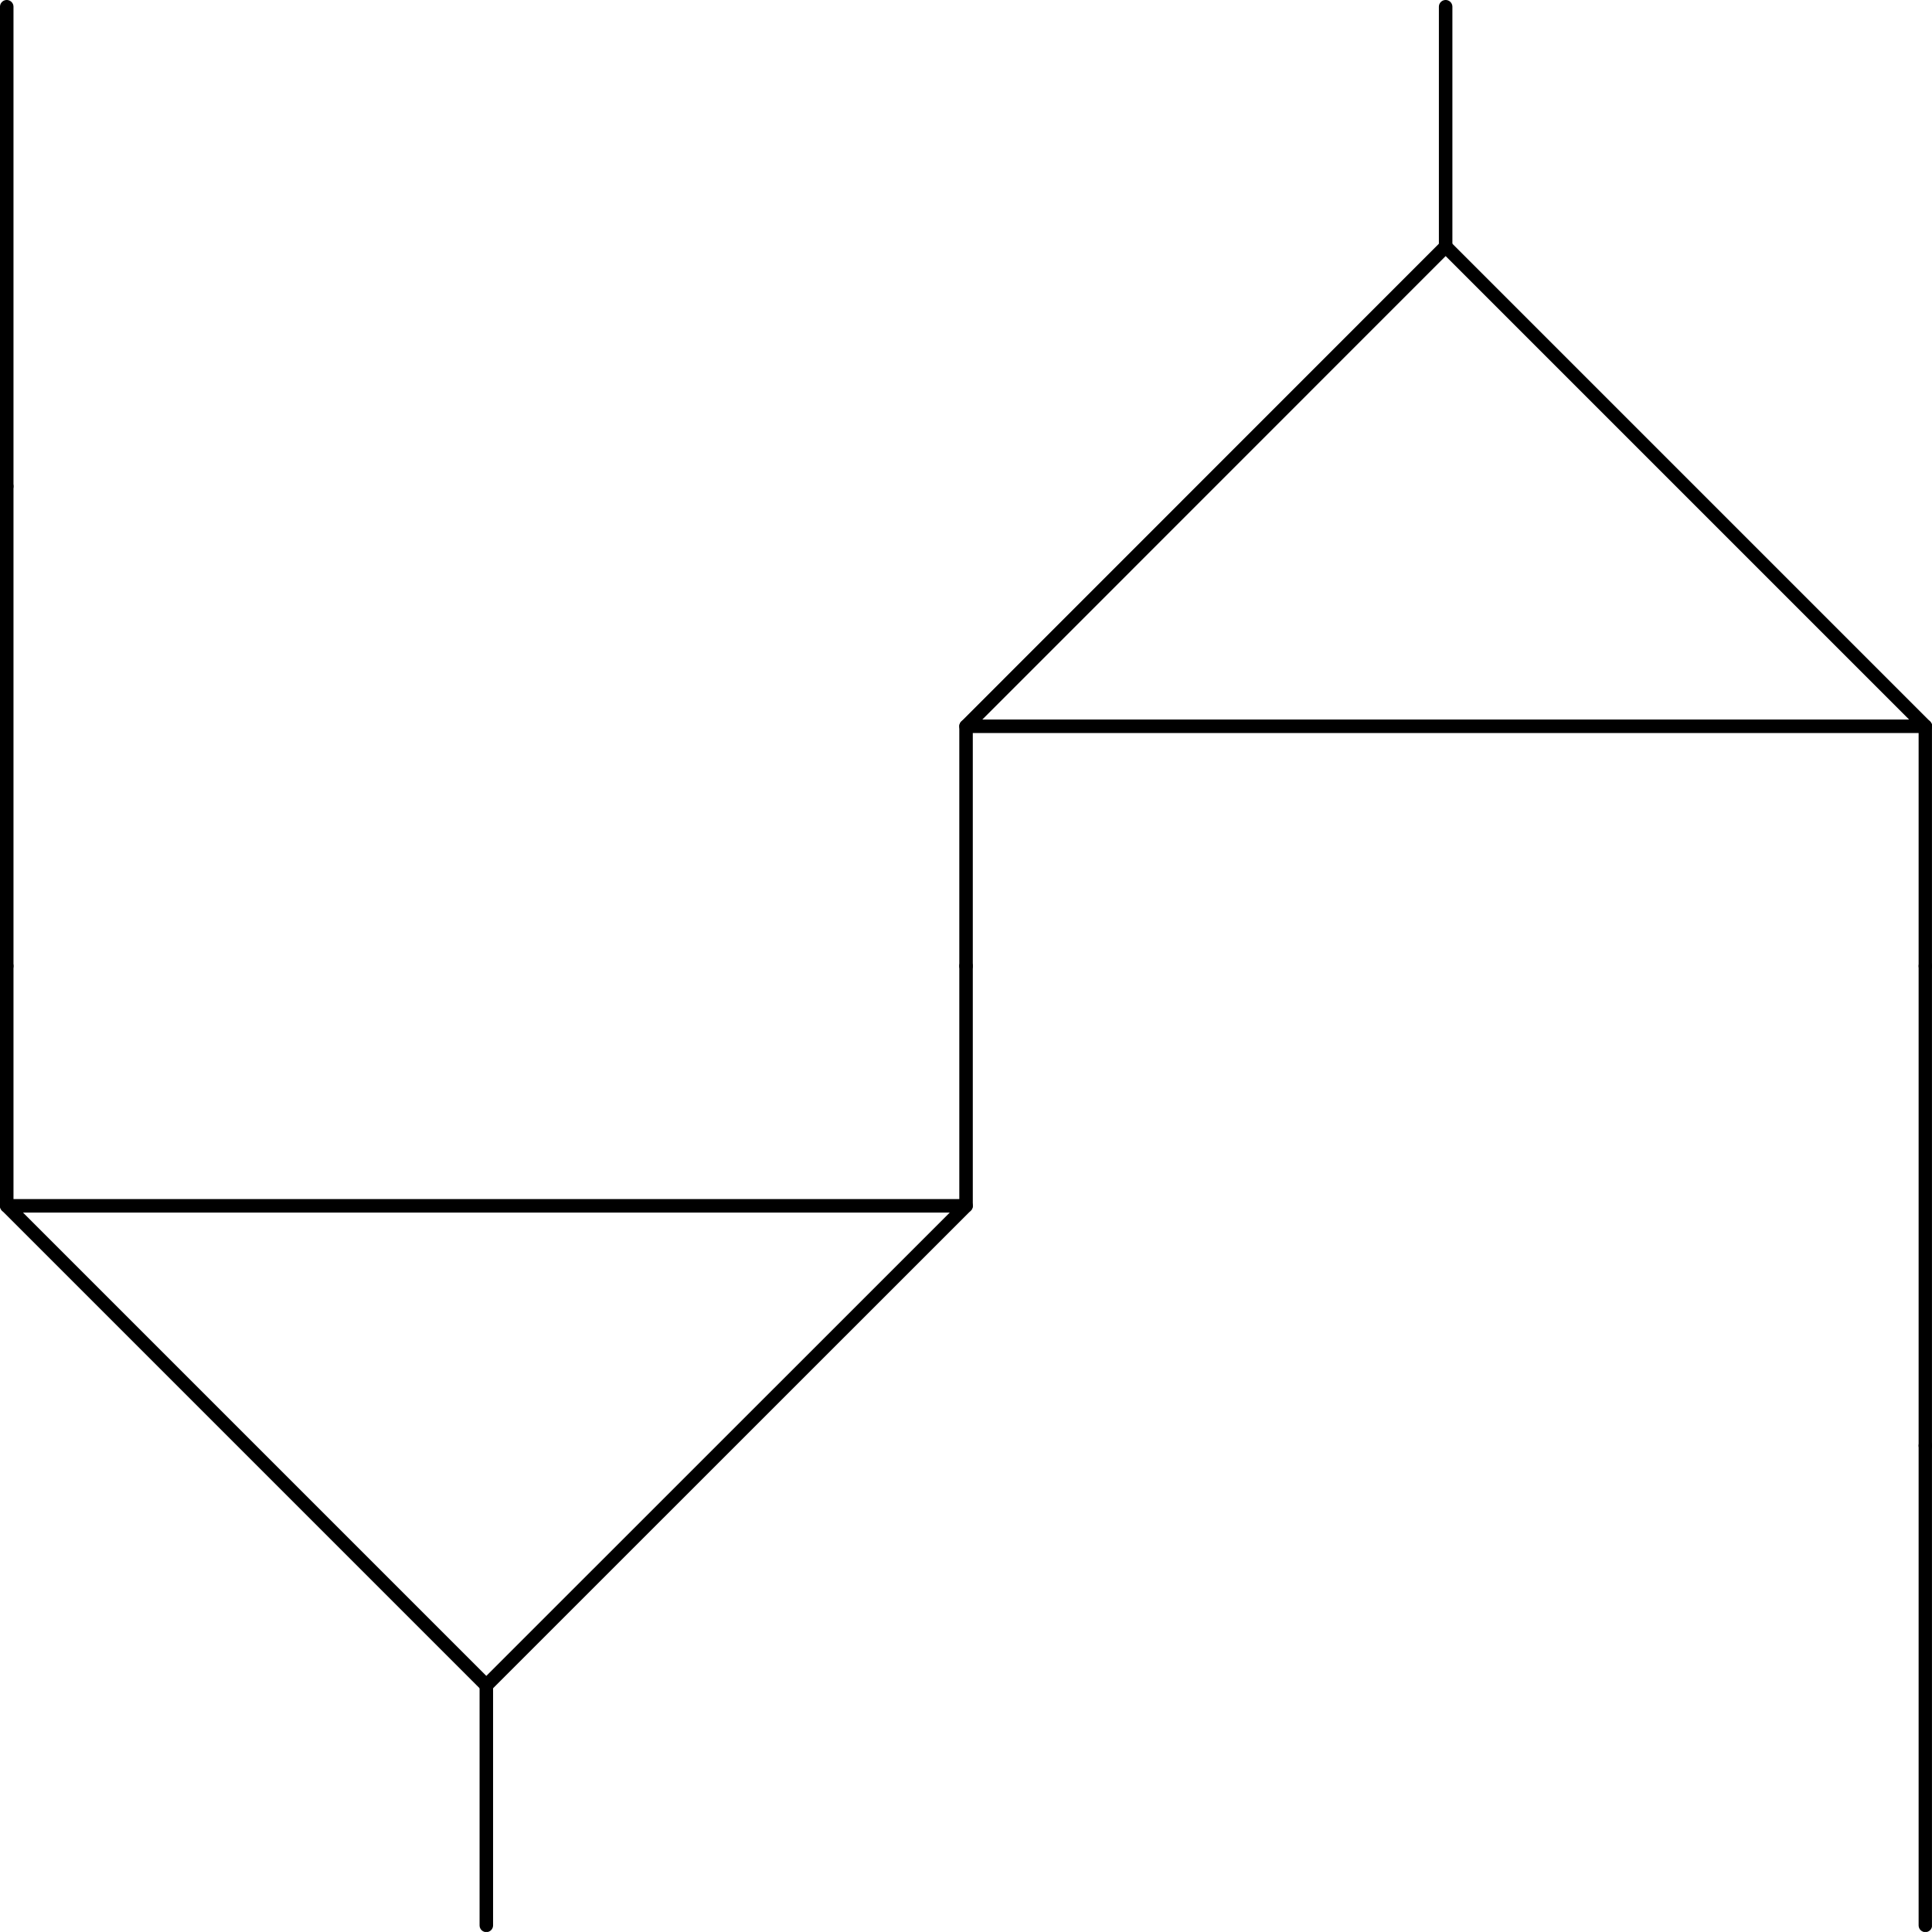
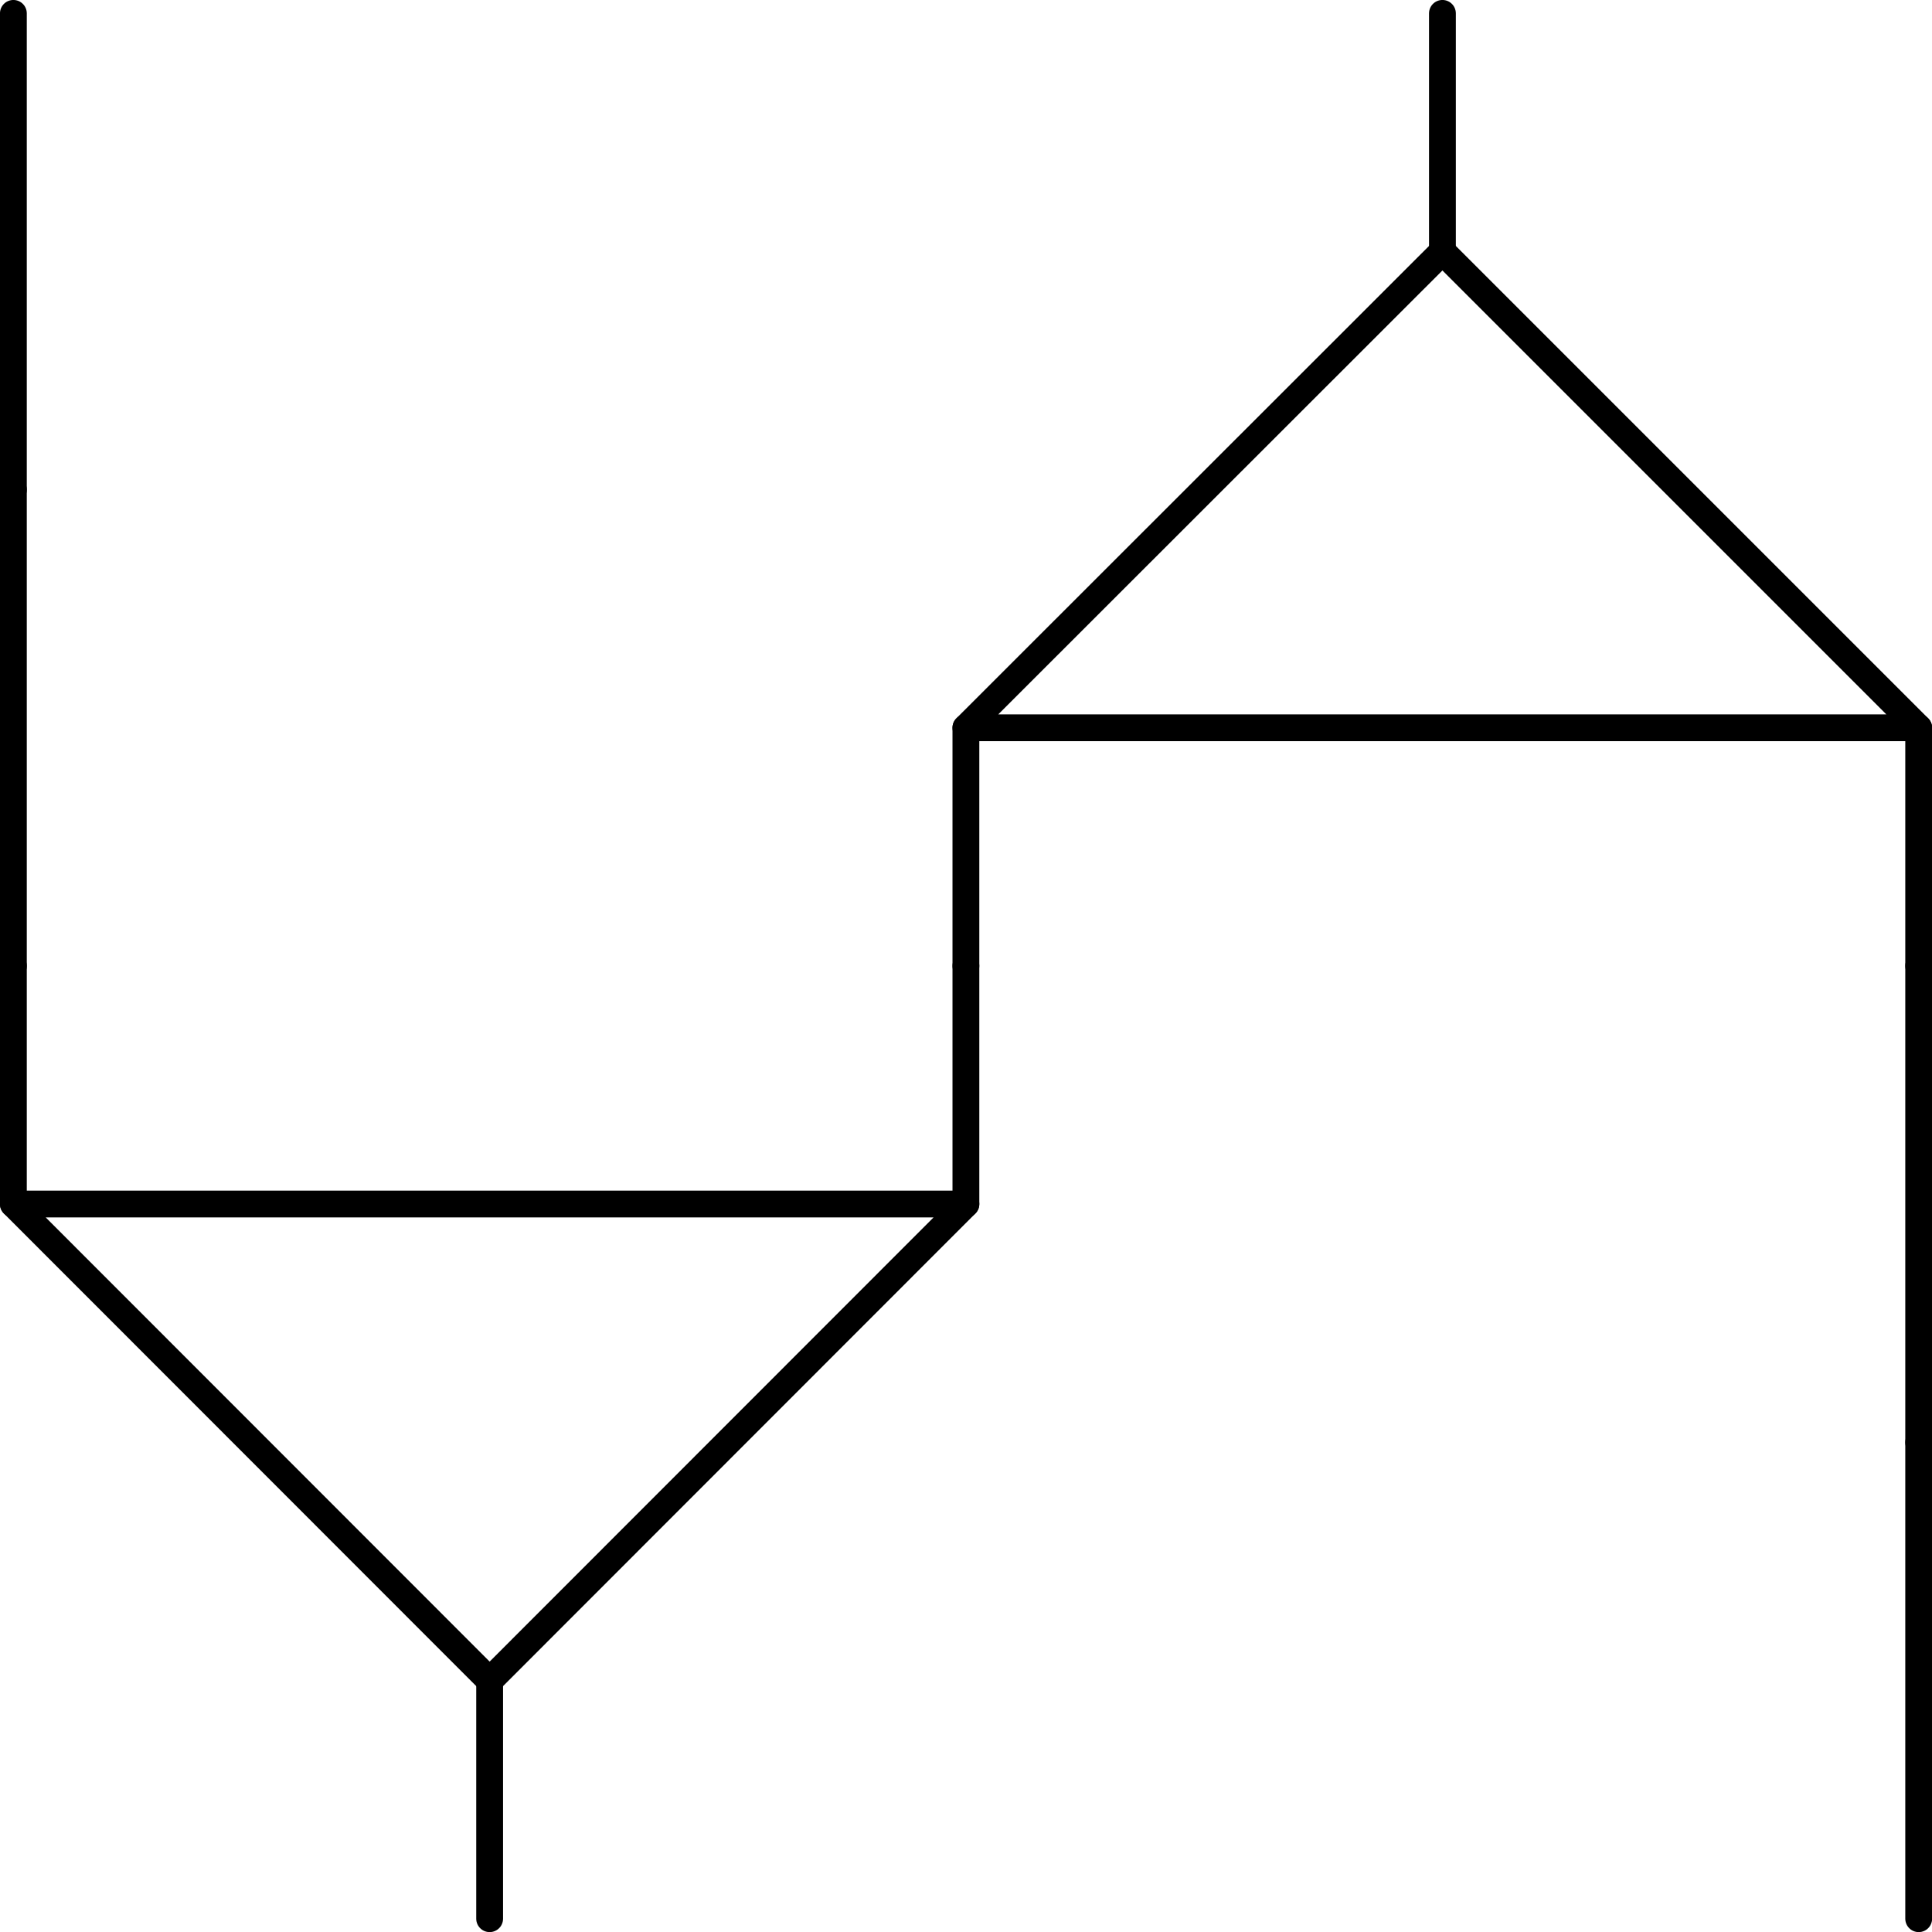
- <svg xmlns="http://www.w3.org/2000/svg" width="57.091pt" height="57.091pt" viewBox="0 0 57.091 57.091" version="1.2" id="svg56">
-   <defs id="defs17">
+ <svg xmlns="http://www.w3.org/2000/svg" width="28.745pt" height="28.745pt" viewBox="0 0 28.745 28.745" version="1.2" id="svg61">
+   <defs id="defs20">
    <clipPath id="clip1">
-       <path d="M 56 21 L 57.09 21 L 57.09 29 L 56 29 Z M 56 21 " id="path2" />
+       <path d="M 28 10 L 28.746 10 L 28.746 15 L 28 15 Z M 28 10 " id="path2" />
    </clipPath>
    <clipPath id="clip2">
-       <path d="M 28 7 L 57.09 7 L 57.09 22 L 28 22 Z M 28 7 " id="path5" />
+       <path d="M 14 3 L 28.746 3 L 28.746 11 L 14 11 Z M 14 3 " id="path5" />
    </clipPath>
    <clipPath id="clip3">
-       <path d="M 14 49 L 15 49 L 15 57.09 L 14 57.09 Z M 14 49 " id="path8" />
+       <path d="M 14 3 L 28.746 3 L 28.746 12 L 14 12 Z M 14 3 " id="path8" />
    </clipPath>
    <clipPath id="clip4">
-       <path d="M 56 28 L 57.09 28 L 57.09 43 L 56 43 Z M 56 28 " id="path11" />
+       <path d="M 7 24 L 8 24 L 8 28.746 L 7 28.746 Z M 7 24 " id="path11" />
    </clipPath>
    <clipPath id="clip5">
-       <path d="M 56 42 L 57.09 42 L 57.09 57.09 L 56 57.09 Z M 56 42 " id="path14" />
+       <path d="M 28 14 L 28.746 14 L 28.746 22 L 28 22 Z M 28 14 " id="path14" />
+     </clipPath>
+     <clipPath id="clip6">
+       <path d="M 28 21 L 28.746 21 L 28.746 28.746 L 28 28.746 Z M 28 21 " id="path17" />
    </clipPath>
  </defs>
  <g id="surface2">
-     <path style="fill:none;stroke-width:0.399;stroke-linecap:round;stroke-linejoin:round;stroke:rgb(0%,0%,0%);stroke-opacity:1;stroke-miterlimit:10;" d="M 0 -0 L 0 -14.172 " transform="matrix(1,0,0,-1,0.199,0.199)" id="path19" />
-     <path style="fill:none;stroke-width:0.399;stroke-linecap:round;stroke-linejoin:round;stroke:rgb(0%,0%,0%);stroke-opacity:1;stroke-miterlimit:10;" d="M 0 -14.172 L 0 -28.348 " transform="matrix(1,0,0,-1,0.199,0.199)" id="path21" />
-     <path style="fill:none;stroke-width:0.399;stroke-linecap:round;stroke-linejoin:round;stroke:rgb(0%,0%,0%);stroke-opacity:1;stroke-miterlimit:10;" d="M 42.52 -0 L 42.52 -7.086 " transform="matrix(1,0,0,-1,0.199,0.199)" id="path23" />
-     <path style="fill:none;stroke-width:0.399;stroke-linecap:round;stroke-linejoin:round;stroke:rgb(0%,0%,0%);stroke-opacity:1;stroke-miterlimit:10;" d="M 28.348 -21.262 L 28.348 -28.348 " transform="matrix(1,0,0,-1,0.199,0.199)" id="path25" />
-     <g clip-path="url(#clip1)" clip-rule="nonzero" id="g29">
-       <path style="fill:none;stroke-width:0.399;stroke-linecap:round;stroke-linejoin:round;stroke:rgb(0%,0%,0%);stroke-opacity:1;stroke-miterlimit:10;" d="M 56.696 -21.262 L 56.696 -28.348 " transform="matrix(1,0,0,-1,0.199,0.199)" id="path27" />
+     <path style="fill:none;stroke-width:0.399;stroke-linecap:round;stroke-linejoin:round;stroke:rgb(0%,0%,0%);stroke-opacity:1;stroke-miterlimit:10;" d="M 0 -0 L 0 -7.086 " transform="matrix(1,0,0,-1,0.199,0.199)" id="path22" />
+     <path style="fill:none;stroke-width:0.399;stroke-linecap:round;stroke-linejoin:round;stroke:rgb(0%,0%,0%);stroke-opacity:1;stroke-miterlimit:10;" d="M 0 -7.086 L 0 -14.172 " transform="matrix(1,0,0,-1,0.199,0.199)" id="path24" />
+     <path style="fill:none;stroke-width:0.399;stroke-linecap:round;stroke-linejoin:round;stroke:rgb(0%,0%,0%);stroke-opacity:1;stroke-miterlimit:10;" d="M 21.262 -0 L 21.262 -3.543 " transform="matrix(1,0,0,-1,0.199,0.199)" id="path26" />
+     <path style="fill:none;stroke-width:0.399;stroke-linecap:round;stroke-linejoin:round;stroke:rgb(0%,0%,0%);stroke-opacity:1;stroke-miterlimit:10;" d="M 14.172 -10.629 L 14.172 -14.172 " transform="matrix(1,0,0,-1,0.199,0.199)" id="path28" />
+     <g clip-path="url(#clip1)" clip-rule="nonzero" id="g32">
+       <path style="fill:none;stroke-width:0.399;stroke-linecap:round;stroke-linejoin:round;stroke:rgb(0%,0%,0%);stroke-opacity:1;stroke-miterlimit:10;" d="M 28.348 -10.629 L 28.348 -14.172 " transform="matrix(1,0,0,-1,0.199,0.199)" id="path30" />
    </g>
-     <path style=" stroke:none;fill-rule:nonzero;fill:rgb(100%,100%,100%);fill-opacity:1;" d="M 28.547 21.461 L 56.895 21.461 L 42.719 7.285 Z M 28.547 21.461 " id="path31" />
-     <g clip-path="url(#clip2)" clip-rule="nonzero" id="g35">
-       <path style="fill:none;stroke-width:0.399;stroke-linecap:round;stroke-linejoin:round;stroke:rgb(0%,0%,0%);stroke-opacity:1;stroke-miterlimit:10;" d="M 28.348 -21.262 L 56.696 -21.262 L 42.52 -7.086 Z M 28.348 -21.262 " transform="matrix(1,0,0,-1,0.199,0.199)" id="path33" />
+     <g clip-path="url(#clip2)" clip-rule="nonzero" id="g36">
+       <path style=" stroke:none;fill-rule:nonzero;fill:rgb(100%,100%,100%);fill-opacity:1;" d="M 14.371 10.828 L 28.547 10.828 L 21.461 3.742 Z M 14.371 10.828 " id="path34" />
    </g>
-     <path style="fill:none;stroke-width:0.399;stroke-linecap:round;stroke-linejoin:round;stroke:rgb(0%,0%,0%);stroke-opacity:1;stroke-miterlimit:10;" d="M 0 -28.348 L 0 -35.434 " transform="matrix(1,0,0,-1,0.199,0.199)" id="path37" />
-     <path style="fill:none;stroke-width:0.399;stroke-linecap:round;stroke-linejoin:round;stroke:rgb(0%,0%,0%);stroke-opacity:1;stroke-miterlimit:10;" d="M 28.348 -28.348 L 28.348 -35.434 " transform="matrix(1,0,0,-1,0.199,0.199)" id="path39" />
-     <g clip-path="url(#clip3)" clip-rule="nonzero" id="g43">
-       <path style="fill:none;stroke-width:0.399;stroke-linecap:round;stroke-linejoin:round;stroke:rgb(0%,0%,0%);stroke-opacity:1;stroke-miterlimit:10;" d="M 14.172 -49.606 L 14.172 -56.696 " transform="matrix(1,0,0,-1,0.199,0.199)" id="path41" />
+     <g clip-path="url(#clip3)" clip-rule="nonzero" id="g40">
+       <path style="fill:none;stroke-width:0.399;stroke-linecap:round;stroke-linejoin:round;stroke:rgb(0%,0%,0%);stroke-opacity:1;stroke-miterlimit:10;" d="M 14.172 -10.629 L 28.348 -10.629 L 21.262 -3.543 Z M 14.172 -10.629 " transform="matrix(1,0,0,-1,0.199,0.199)" id="path38" />
    </g>
-     <path style="fill-rule:nonzero;fill:rgb(100%,100%,100%);fill-opacity:1;stroke-width:0.399;stroke-linecap:round;stroke-linejoin:round;stroke:rgb(0%,0%,0%);stroke-opacity:1;stroke-miterlimit:10;" d="M 0 -35.434 L 28.348 -35.434 L 14.172 -49.606 Z M 0 -35.434 " transform="matrix(1,0,0,-1,0.199,0.199)" id="path45" />
-     <g clip-path="url(#clip4)" clip-rule="nonzero" id="g49">
-       <path style="fill:none;stroke-width:0.399;stroke-linecap:round;stroke-linejoin:round;stroke:rgb(0%,0%,0%);stroke-opacity:1;stroke-miterlimit:10;" d="M 56.696 -28.348 L 56.696 -42.52 " transform="matrix(1,0,0,-1,0.199,0.199)" id="path47" />
+     <path style="fill:none;stroke-width:0.399;stroke-linecap:round;stroke-linejoin:round;stroke:rgb(0%,0%,0%);stroke-opacity:1;stroke-miterlimit:10;" d="M 0 -14.172 L 0 -17.715 " transform="matrix(1,0,0,-1,0.199,0.199)" id="path42" />
+     <path style="fill:none;stroke-width:0.399;stroke-linecap:round;stroke-linejoin:round;stroke:rgb(0%,0%,0%);stroke-opacity:1;stroke-miterlimit:10;" d="M 14.172 -14.172 L 14.172 -17.715 " transform="matrix(1,0,0,-1,0.199,0.199)" id="path44" />
+     <g clip-path="url(#clip4)" clip-rule="nonzero" id="g48">
+       <path style="fill:none;stroke-width:0.399;stroke-linecap:round;stroke-linejoin:round;stroke:rgb(0%,0%,0%);stroke-opacity:1;stroke-miterlimit:10;" d="M 7.086 -24.805 L 7.086 -28.348 " transform="matrix(1,0,0,-1,0.199,0.199)" id="path46" />
    </g>
-     <g clip-path="url(#clip5)" clip-rule="nonzero" id="g53">
-       <path style="fill:none;stroke-width:0.399;stroke-linecap:round;stroke-linejoin:round;stroke:rgb(0%,0%,0%);stroke-opacity:1;stroke-miterlimit:10;" d="M 56.696 -42.52 L 56.696 -56.696 " transform="matrix(1,0,0,-1,0.199,0.199)" id="path51" />
+     <path style="fill-rule:nonzero;fill:rgb(100%,100%,100%);fill-opacity:1;stroke-width:0.399;stroke-linecap:round;stroke-linejoin:round;stroke:rgb(0%,0%,0%);stroke-opacity:1;stroke-miterlimit:10;" d="M 0 -17.715 L 14.172 -17.715 L 7.086 -24.805 Z M 0 -17.715 " transform="matrix(1,0,0,-1,0.199,0.199)" id="path50" />
+     <g clip-path="url(#clip5)" clip-rule="nonzero" id="g54">
+       <path style="fill:none;stroke-width:0.399;stroke-linecap:round;stroke-linejoin:round;stroke:rgb(0%,0%,0%);stroke-opacity:1;stroke-miterlimit:10;" d="M 28.348 -14.172 L 28.348 -21.262 " transform="matrix(1,0,0,-1,0.199,0.199)" id="path52" />
+     </g>
+     <g clip-path="url(#clip6)" clip-rule="nonzero" id="g58">
+       <path style="fill:none;stroke-width:0.399;stroke-linecap:round;stroke-linejoin:round;stroke:rgb(0%,0%,0%);stroke-opacity:1;stroke-miterlimit:10;" d="M 28.348 -21.262 L 28.348 -28.348 " transform="matrix(1,0,0,-1,0.199,0.199)" id="path56" />
    </g>
  </g>
</svg>
